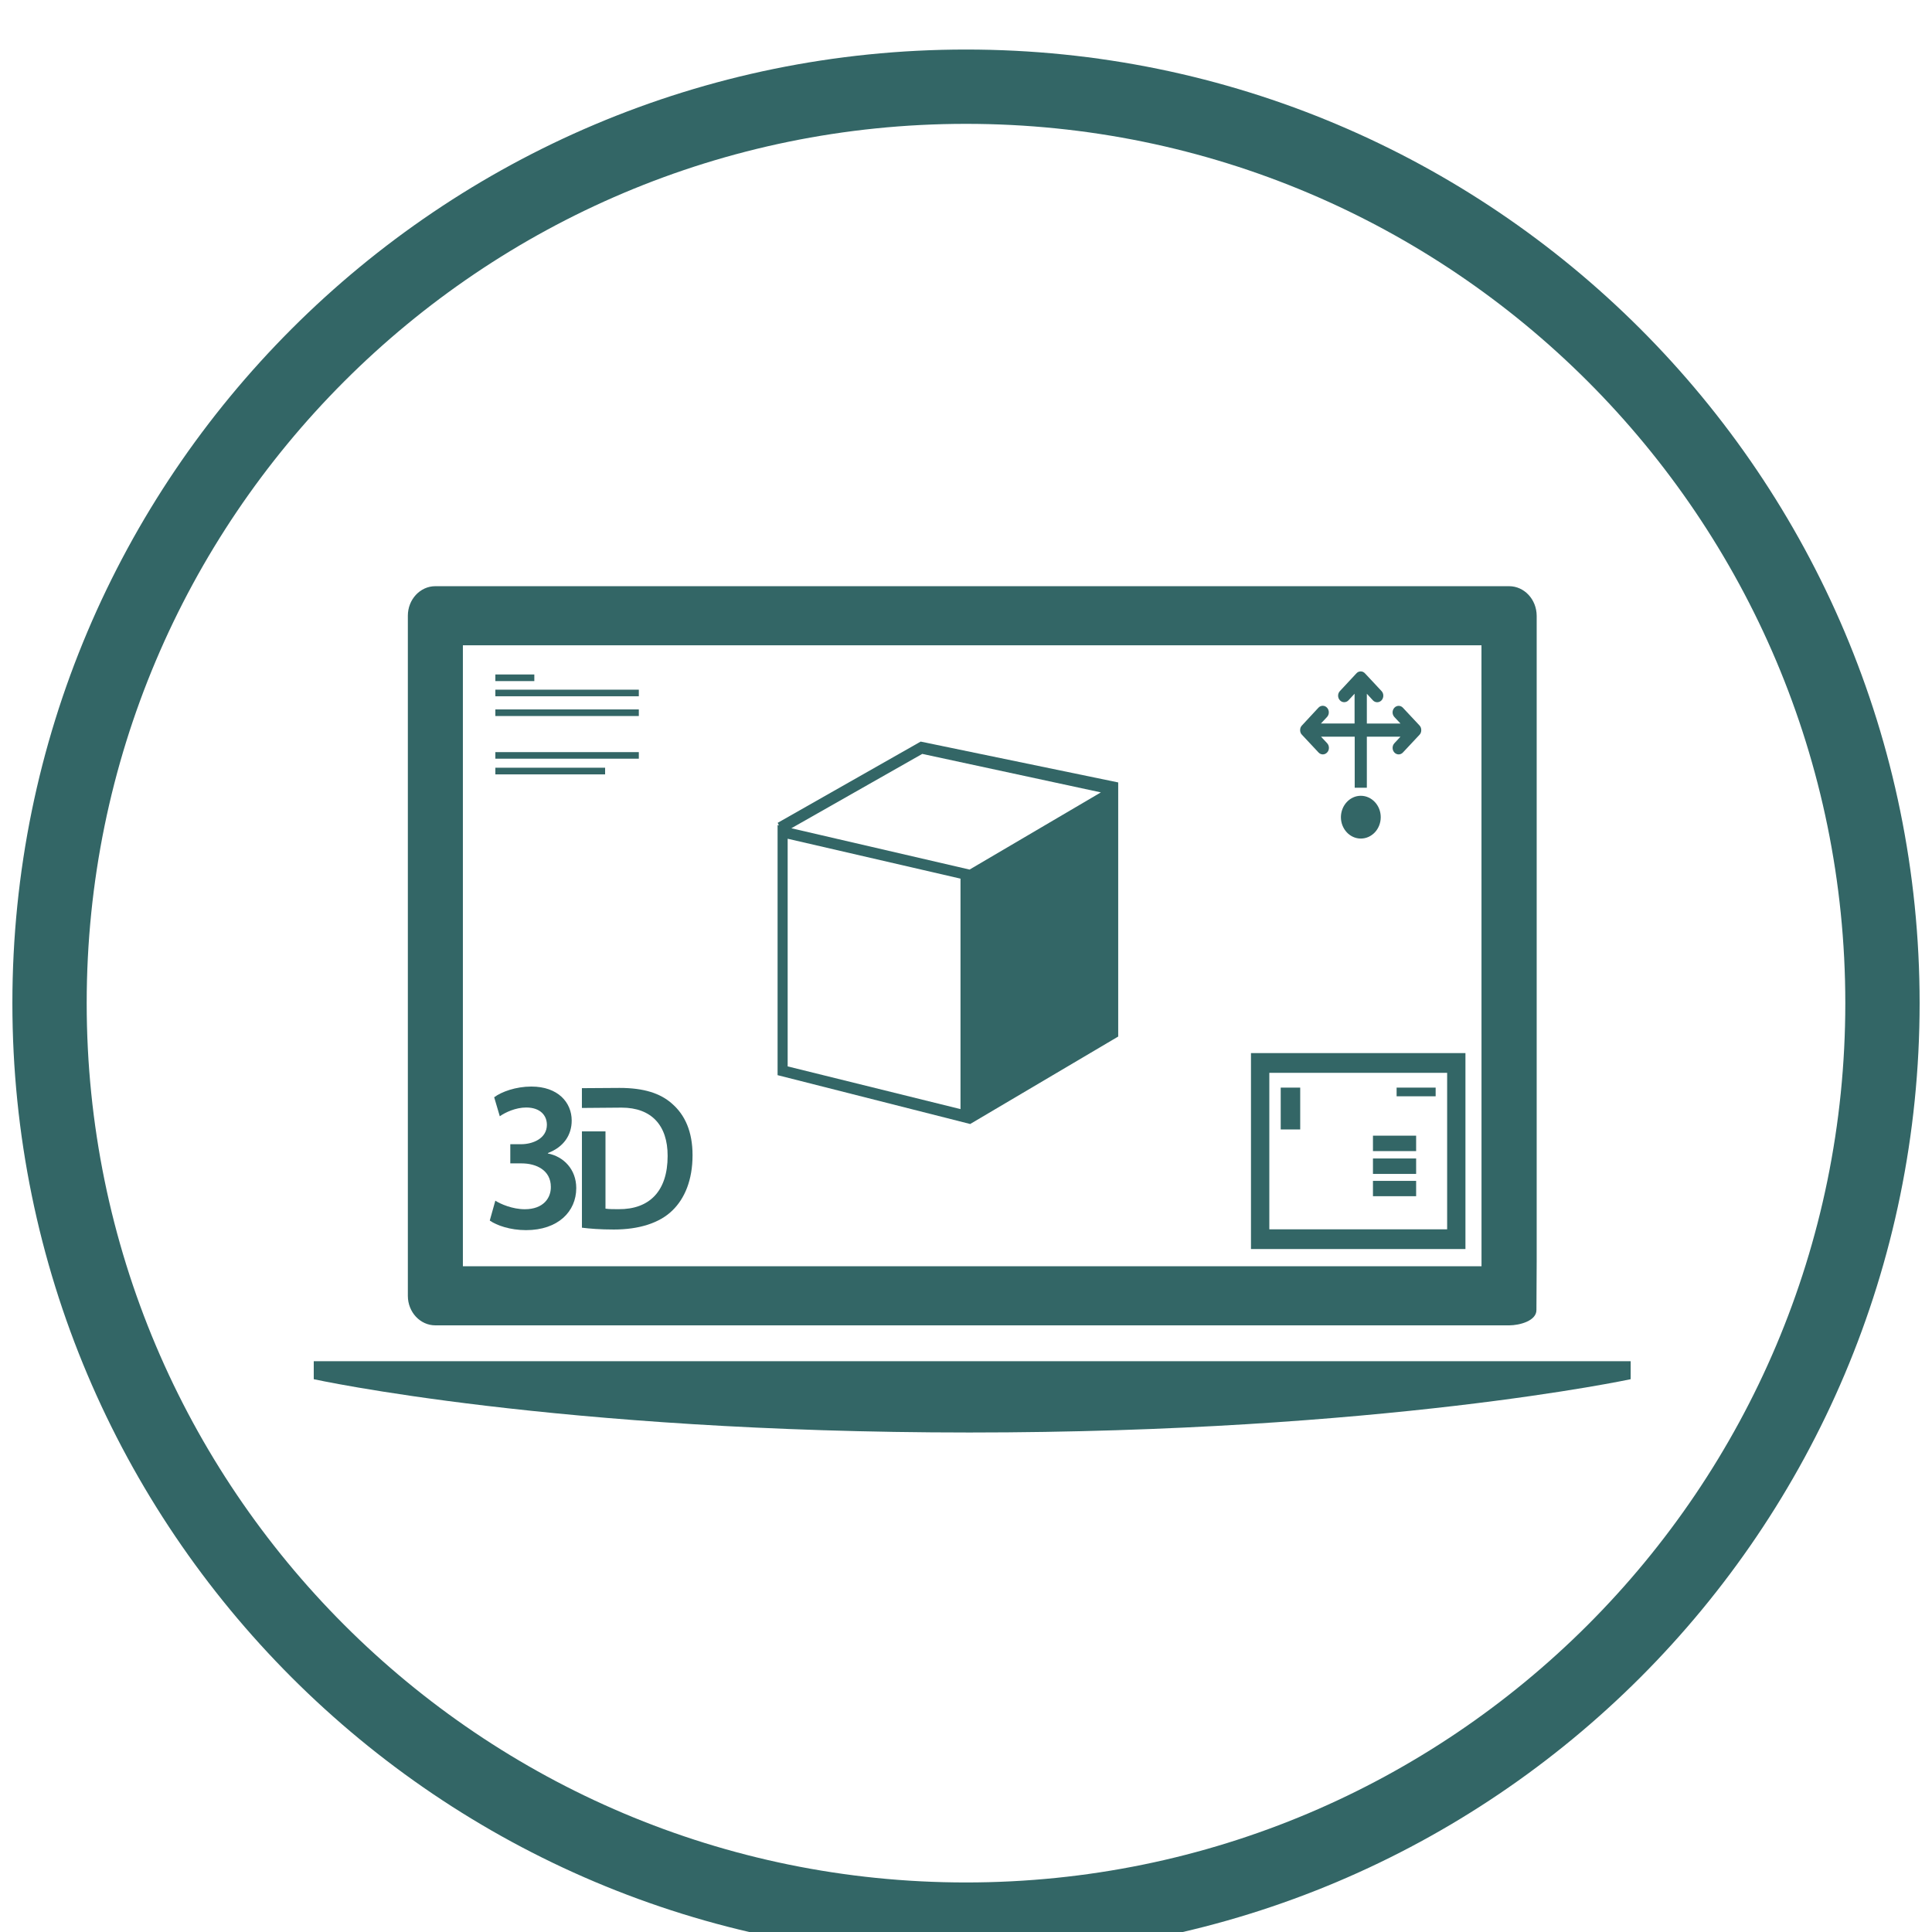
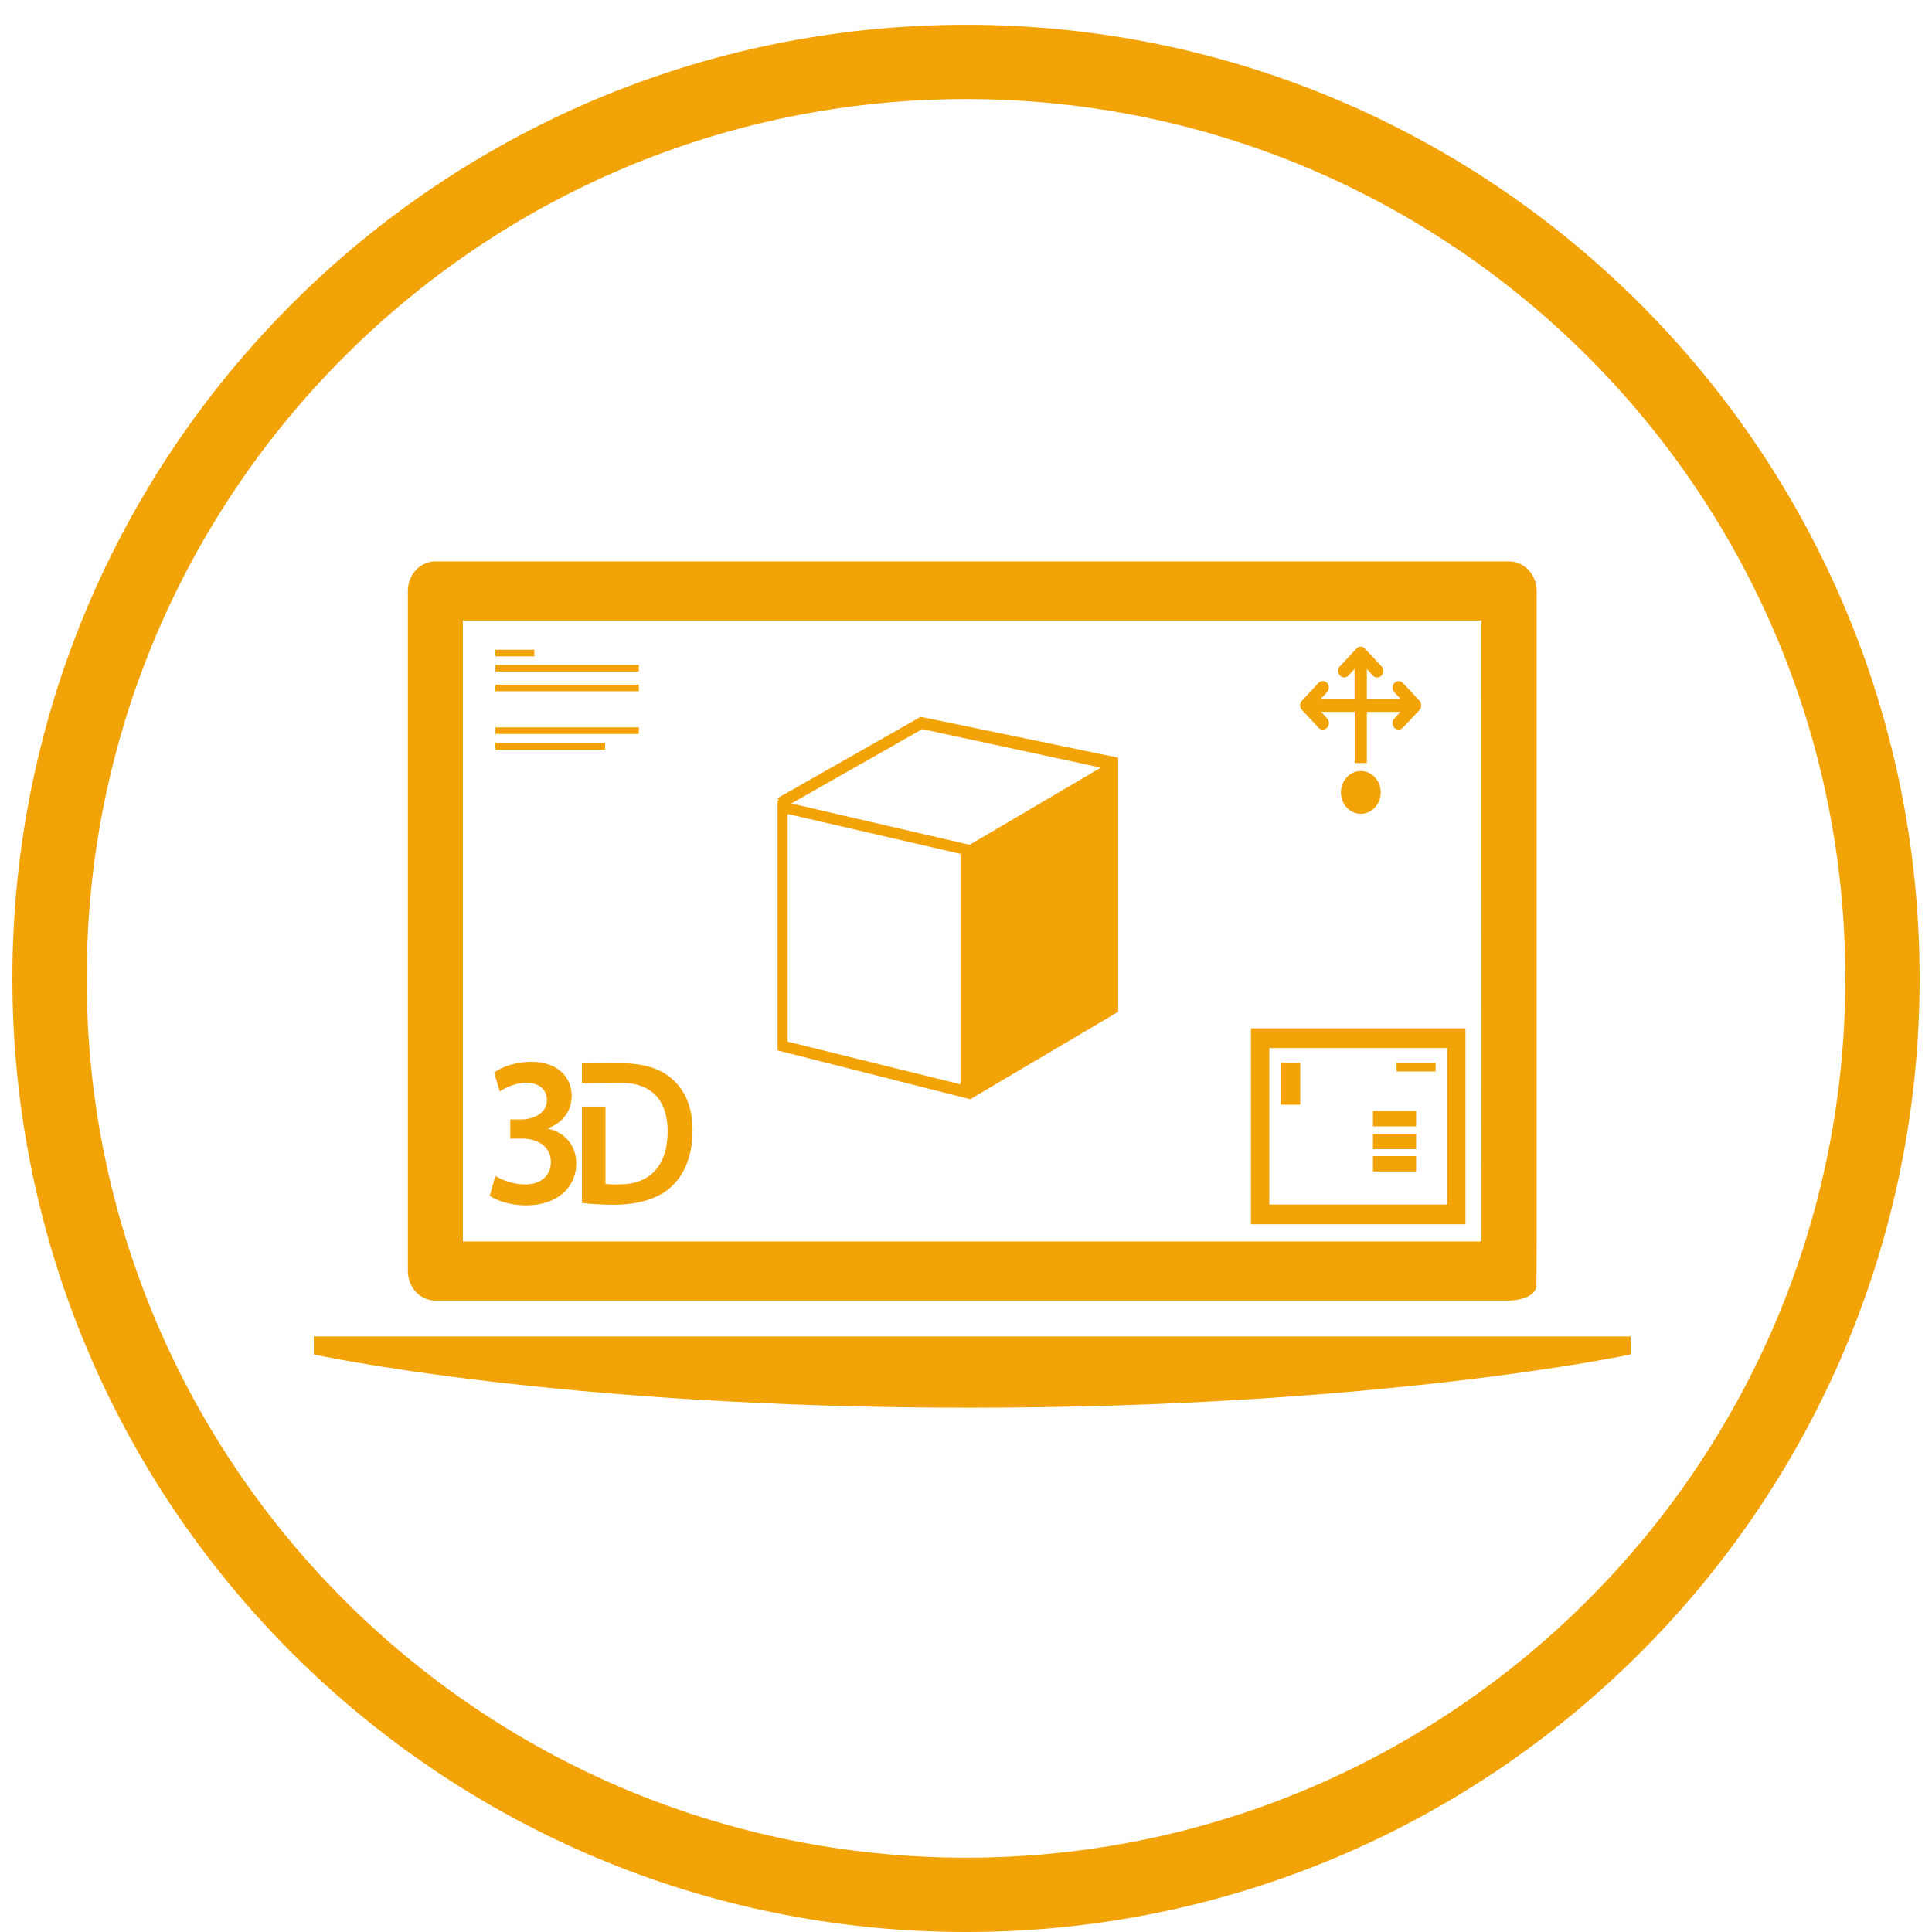
<svg xmlns="http://www.w3.org/2000/svg" version="1.1" id="Layer_1" x="0px" y="0px" width="78px" height="78px" viewBox="0 0 78 78" enable-background="new 0 0 78 78" xml:space="preserve">
  <g id="Layer_2">
-     <circle fill="none" stroke="#336666" stroke-width="3" stroke-miterlimit="10" cx="39" cy="40.5" r="37" />
+     <circle fill="none" stroke="#F2A308" stroke-width="3" stroke-miterlimit="10" cx="39" cy="39.5" r="37" />
  </g>
  <g id="Capa_1">
    <g>
      <g>
-         <path fill="#336666" d="M45.145,41.848V31.589l-7.975-1.649l-5.773,3.28l0.051,0.104l-0.055-0.014v10.097l7.776,1.972     L45.145,41.848z M38.775,44.777L31.8,43.053v-9.191l6.978,1.611v9.305H38.775z M31.949,33.439l5.285-3.002l7.211,1.554     l-5.301,3.116L31.949,33.439z" />
-         <rect x="19.999" y="27.23" fill="#336666" width="1.573" height="0.268" />
-         <rect x="19.999" y="27.844" fill="#336666" width="5.792" height="0.266" />
-         <rect x="19.999" y="28.641" fill="#336666" width="5.792" height="0.267" />
-         <rect x="19.999" y="30.365" fill="#336666" width="5.792" height="0.265" />
-         <rect x="19.999" y="30.995" fill="#336666" width="4.431" height="0.269" />
-         <path fill="#336666" d="M54.939,32.128c0.443,0,0.805,0.388,0.805,0.863c0,0.478-0.36,0.864-0.805,0.864     c-0.441,0-0.803-0.387-0.803-0.864C54.139,32.516,54.498,32.128,54.939,32.128z" />
-         <path fill="#336666" d="M53.232,30.379c0.095,0.104,0.252,0.104,0.348,0c0.049-0.05,0.072-0.119,0.072-0.186     c0-0.067-0.023-0.135-0.072-0.188l-0.247-0.264h1.36v2.063h0.49v-2.063h1.359l-0.247,0.266c-0.096,0.103-0.096,0.271,0,0.373     c0.095,0.103,0.251,0.103,0.345,0l0.67-0.716c0.049-0.05,0.07-0.115,0.07-0.186s-0.021-0.137-0.07-0.188l-0.67-0.716     c-0.094-0.103-0.248-0.103-0.345,0c-0.049,0.053-0.073,0.12-0.073,0.187c0,0.067,0.025,0.135,0.073,0.187l0.247,0.264h-1.359     v-1.204l0.244,0.266c0.096,0.103,0.252,0.103,0.35,0c0.095-0.104,0.095-0.271,0-0.373l-0.668-0.715     c-0.045-0.05-0.106-0.08-0.174-0.08c-0.066,0-0.129,0.028-0.174,0.08L54.096,27.9c-0.098,0.103-0.098,0.269,0,0.373     c0.047,0.051,0.109,0.076,0.172,0.076c0.063,0,0.127-0.024,0.174-0.076l0.246-0.266v1.202H53.33l0.246-0.262     c0.096-0.104,0.096-0.271,0-0.375c-0.094-0.104-0.25-0.104-0.348,0l-0.666,0.718c-0.049,0.049-0.072,0.115-0.072,0.186     c0,0.069,0.021,0.138,0.072,0.187L53.232,30.379z" />
+         <path fill="#F2A308" d="M45.145,40.848V30.589L37.17,28.94l-5.773,3.28l0.051,0.104l-0.055-0.014v10.097l7.776,1.972     L45.145,40.848z M38.775,43.777L31.8,42.053v-9.191l6.978,1.611v9.304H38.775L38.775,43.777z M31.949,32.439l5.285-3.002     l7.211,1.554l-5.301,3.116L31.949,32.439z" />
+         <rect x="19.999" y="26.23" fill="#F2A308" width="1.573" height="0.268" />
+         <rect x="19.999" y="26.844" fill="#F2A308" width="5.792" height="0.266" />
+         <rect x="19.999" y="27.641" fill="#F2A308" width="5.792" height="0.267" />
+         <rect x="19.999" y="29.365" fill="#F2A308" width="5.792" height="0.265" />
+         <rect x="19.999" y="29.995" fill="#F2A308" width="4.431" height="0.269" />
+         <path fill="#F2A308" d="M54.939,31.128c0.442,0,0.805,0.388,0.805,0.863c0,0.478-0.36,0.864-0.805,0.864     c-0.441,0-0.803-0.387-0.803-0.864C54.139,31.516,54.498,31.128,54.939,31.128z" />
+         <path fill="#F2A308" d="M53.232,29.379c0.095,0.104,0.252,0.104,0.348,0c0.049-0.05,0.072-0.119,0.072-0.186     s-0.023-0.135-0.072-0.188l-0.247-0.264h1.36v2.063h0.49v-2.063h1.358l-0.247,0.266c-0.096,0.103-0.096,0.271,0,0.373     c0.096,0.103,0.251,0.103,0.346,0l0.67-0.716c0.049-0.05,0.069-0.115,0.069-0.186s-0.021-0.137-0.069-0.188l-0.67-0.716     c-0.095-0.103-0.248-0.103-0.346,0c-0.049,0.053-0.072,0.12-0.072,0.187c0,0.067,0.024,0.135,0.072,0.188l0.247,0.264h-1.358     v-1.204l0.244,0.266c0.096,0.103,0.252,0.103,0.35,0c0.095-0.104,0.095-0.271,0-0.373l-0.668-0.715     c-0.045-0.05-0.106-0.08-0.174-0.08c-0.066,0-0.129,0.028-0.174,0.08L54.096,26.9c-0.098,0.103-0.098,0.269,0,0.373     c0.047,0.051,0.109,0.076,0.172,0.076c0.063,0,0.127-0.024,0.174-0.076l0.246-0.266v1.202H53.33l0.246-0.262     c0.096-0.104,0.096-0.271,0-0.375c-0.094-0.104-0.25-0.104-0.348,0l-0.666,0.718c-0.049,0.049-0.072,0.115-0.072,0.186     c0,0.069,0.021,0.138,0.072,0.187L53.232,29.379z" />
        <g>
-           <path fill="#336666" d="M12.667,54.956v0.726c0,0,9.802,2.152,26.472,2.152s26.695-2.152,26.695-2.152v-0.726H12.667z" />
-           <path fill="#336666" d="M50.505,50.427h8.659v-7.911h-8.659V50.427z M51.246,43.313h7.179v6.318h-7.179V43.313z" />
-           <rect x="56.385" y="43.91" fill="#336666" width="1.576" height="0.35" />
-           <rect x="51.706" y="43.91" fill="#336666" width="0.787" height="1.689" />
-           <rect x="55.43" y="45.85" fill="#336666" width="1.743" height="0.623" />
-           <rect x="55.43" y="46.771" fill="#336666" width="1.743" height="0.623" />
-           <rect x="55.43" y="47.675" fill="#336666" width="1.743" height="0.619" />
-           <path fill="#336666" d="M60.926,23.666h-43.35c-0.614,0-1.11,0.535-1.11,1.193v27.457c0,0.658,0.497,1.192,1.11,1.192h43.352      c0.418,0,1.11-0.18,1.102-0.625l0.01-1.942V24.859C62.036,24.199,61.539,23.666,60.926,23.666z M59.813,51.122H18.688v-25.07      h41.123L59.813,51.122L59.813,51.122z" />
+           <path fill="#F2A308" d="M12.667,53.956v0.726c0,0,9.802,2.152,26.472,2.152c16.67,0,26.695-2.152,26.695-2.152v-0.726H12.667z" />
+           <path fill="#F2A308" d="M50.505,49.427h8.659v-7.911h-8.659V49.427z M51.246,42.313h7.179v6.318h-7.179V42.313z" />
+           <rect x="56.385" y="42.91" fill="#F2A308" width="1.576" height="0.35" />
+           <rect x="51.706" y="42.91" fill="#F2A308" width="0.787" height="1.689" />
+           <rect x="55.43" y="44.85" fill="#F2A308" width="1.743" height="0.623" />
+           <rect x="55.43" y="45.771" fill="#F2A308" width="1.743" height="0.623" />
+           <rect x="55.43" y="46.675" fill="#F2A308" width="1.743" height="0.619" />
+           <path fill="#F2A308" d="M60.926,22.666h-43.35c-0.614,0-1.11,0.535-1.11,1.193v27.458c0,0.658,0.497,1.191,1.11,1.191h43.352      c0.418,0,1.11-0.18,1.102-0.625l0.011-1.941V23.859C62.036,23.199,61.539,22.666,60.926,22.666z M59.813,50.122H18.688v-25.07      h41.123L59.813,50.122L59.813,50.122z" />
        </g>
-         <path fill="#336666" d="M23.493,43.932v0.799l1.604-0.013c1.198,0,1.861,0.71,1.857,1.951c0,1.426-0.739,2.158-1.98,2.149     c-0.192,0-0.395,0-0.529-0.022v-3.119h-0.951v3.888c0.311,0.039,0.729,0.074,1.287,0.074c1.017,0,1.847-0.261,2.365-0.769     c0.498-0.481,0.814-1.231,0.814-2.231c0-0.961-0.311-1.625-0.814-2.068c-0.479-0.434-1.155-0.649-2.133-0.649L23.493,43.932z" />
-         <path fill="#336666" d="M21.186,48.82c-0.498,0-0.986-0.213-1.188-0.346l-0.225,0.803c0.281,0.197,0.826,0.387,1.463,0.387     c1.291,0,2.029-0.748,2.029-1.698c0-0.76-0.515-1.276-1.146-1.397v-0.017c0.639-0.241,0.962-0.727,0.962-1.313     c0-0.73-0.554-1.372-1.629-1.372c-0.626,0-1.204,0.21-1.501,0.432l0.227,0.768c0.217-0.156,0.641-0.354,1.064-0.354     c0.57,0,0.837,0.319,0.837,0.698c0,0.56-0.58,0.784-1.038,0.784h-0.439v0.774h0.457c0.604,0,1.18,0.285,1.18,0.948     C22.246,48.364,21.939,48.82,21.186,48.82z" />
+         <path fill="#F2A308" d="M23.493,42.932v0.799l1.604-0.013c1.198,0,1.861,0.71,1.857,1.951c0,1.426-0.739,2.158-1.98,2.149     c-0.192,0-0.395,0-0.529-0.022v-3.119h-0.951v3.888c0.311,0.039,0.729,0.074,1.287,0.074c1.017,0,1.847-0.261,2.365-0.769     c0.498-0.481,0.814-1.231,0.814-2.231c0-0.961-0.311-1.625-0.814-2.068c-0.479-0.434-1.155-0.648-2.133-0.648L23.493,42.932z" />
+         <path fill="#F2A308" d="M21.186,47.82c-0.498,0-0.986-0.213-1.188-0.346l-0.225,0.803c0.281,0.197,0.826,0.387,1.463,0.387     c1.291,0,2.029-0.748,2.029-1.698c0-0.76-0.515-1.276-1.146-1.397v-0.017c0.639-0.241,0.962-0.727,0.962-1.313     c0-0.73-0.554-1.372-1.629-1.372c-0.626,0-1.204,0.21-1.501,0.432l0.227,0.768c0.217-0.155,0.641-0.354,1.064-0.354     c0.57,0,0.837,0.319,0.837,0.698c0,0.56-0.58,0.784-1.038,0.784h-0.439v0.773h0.457c0.604,0,1.18,0.285,1.18,0.948     C22.246,47.364,21.939,47.82,21.186,47.82z" />
      </g>
    </g>
  </g>
</svg>
